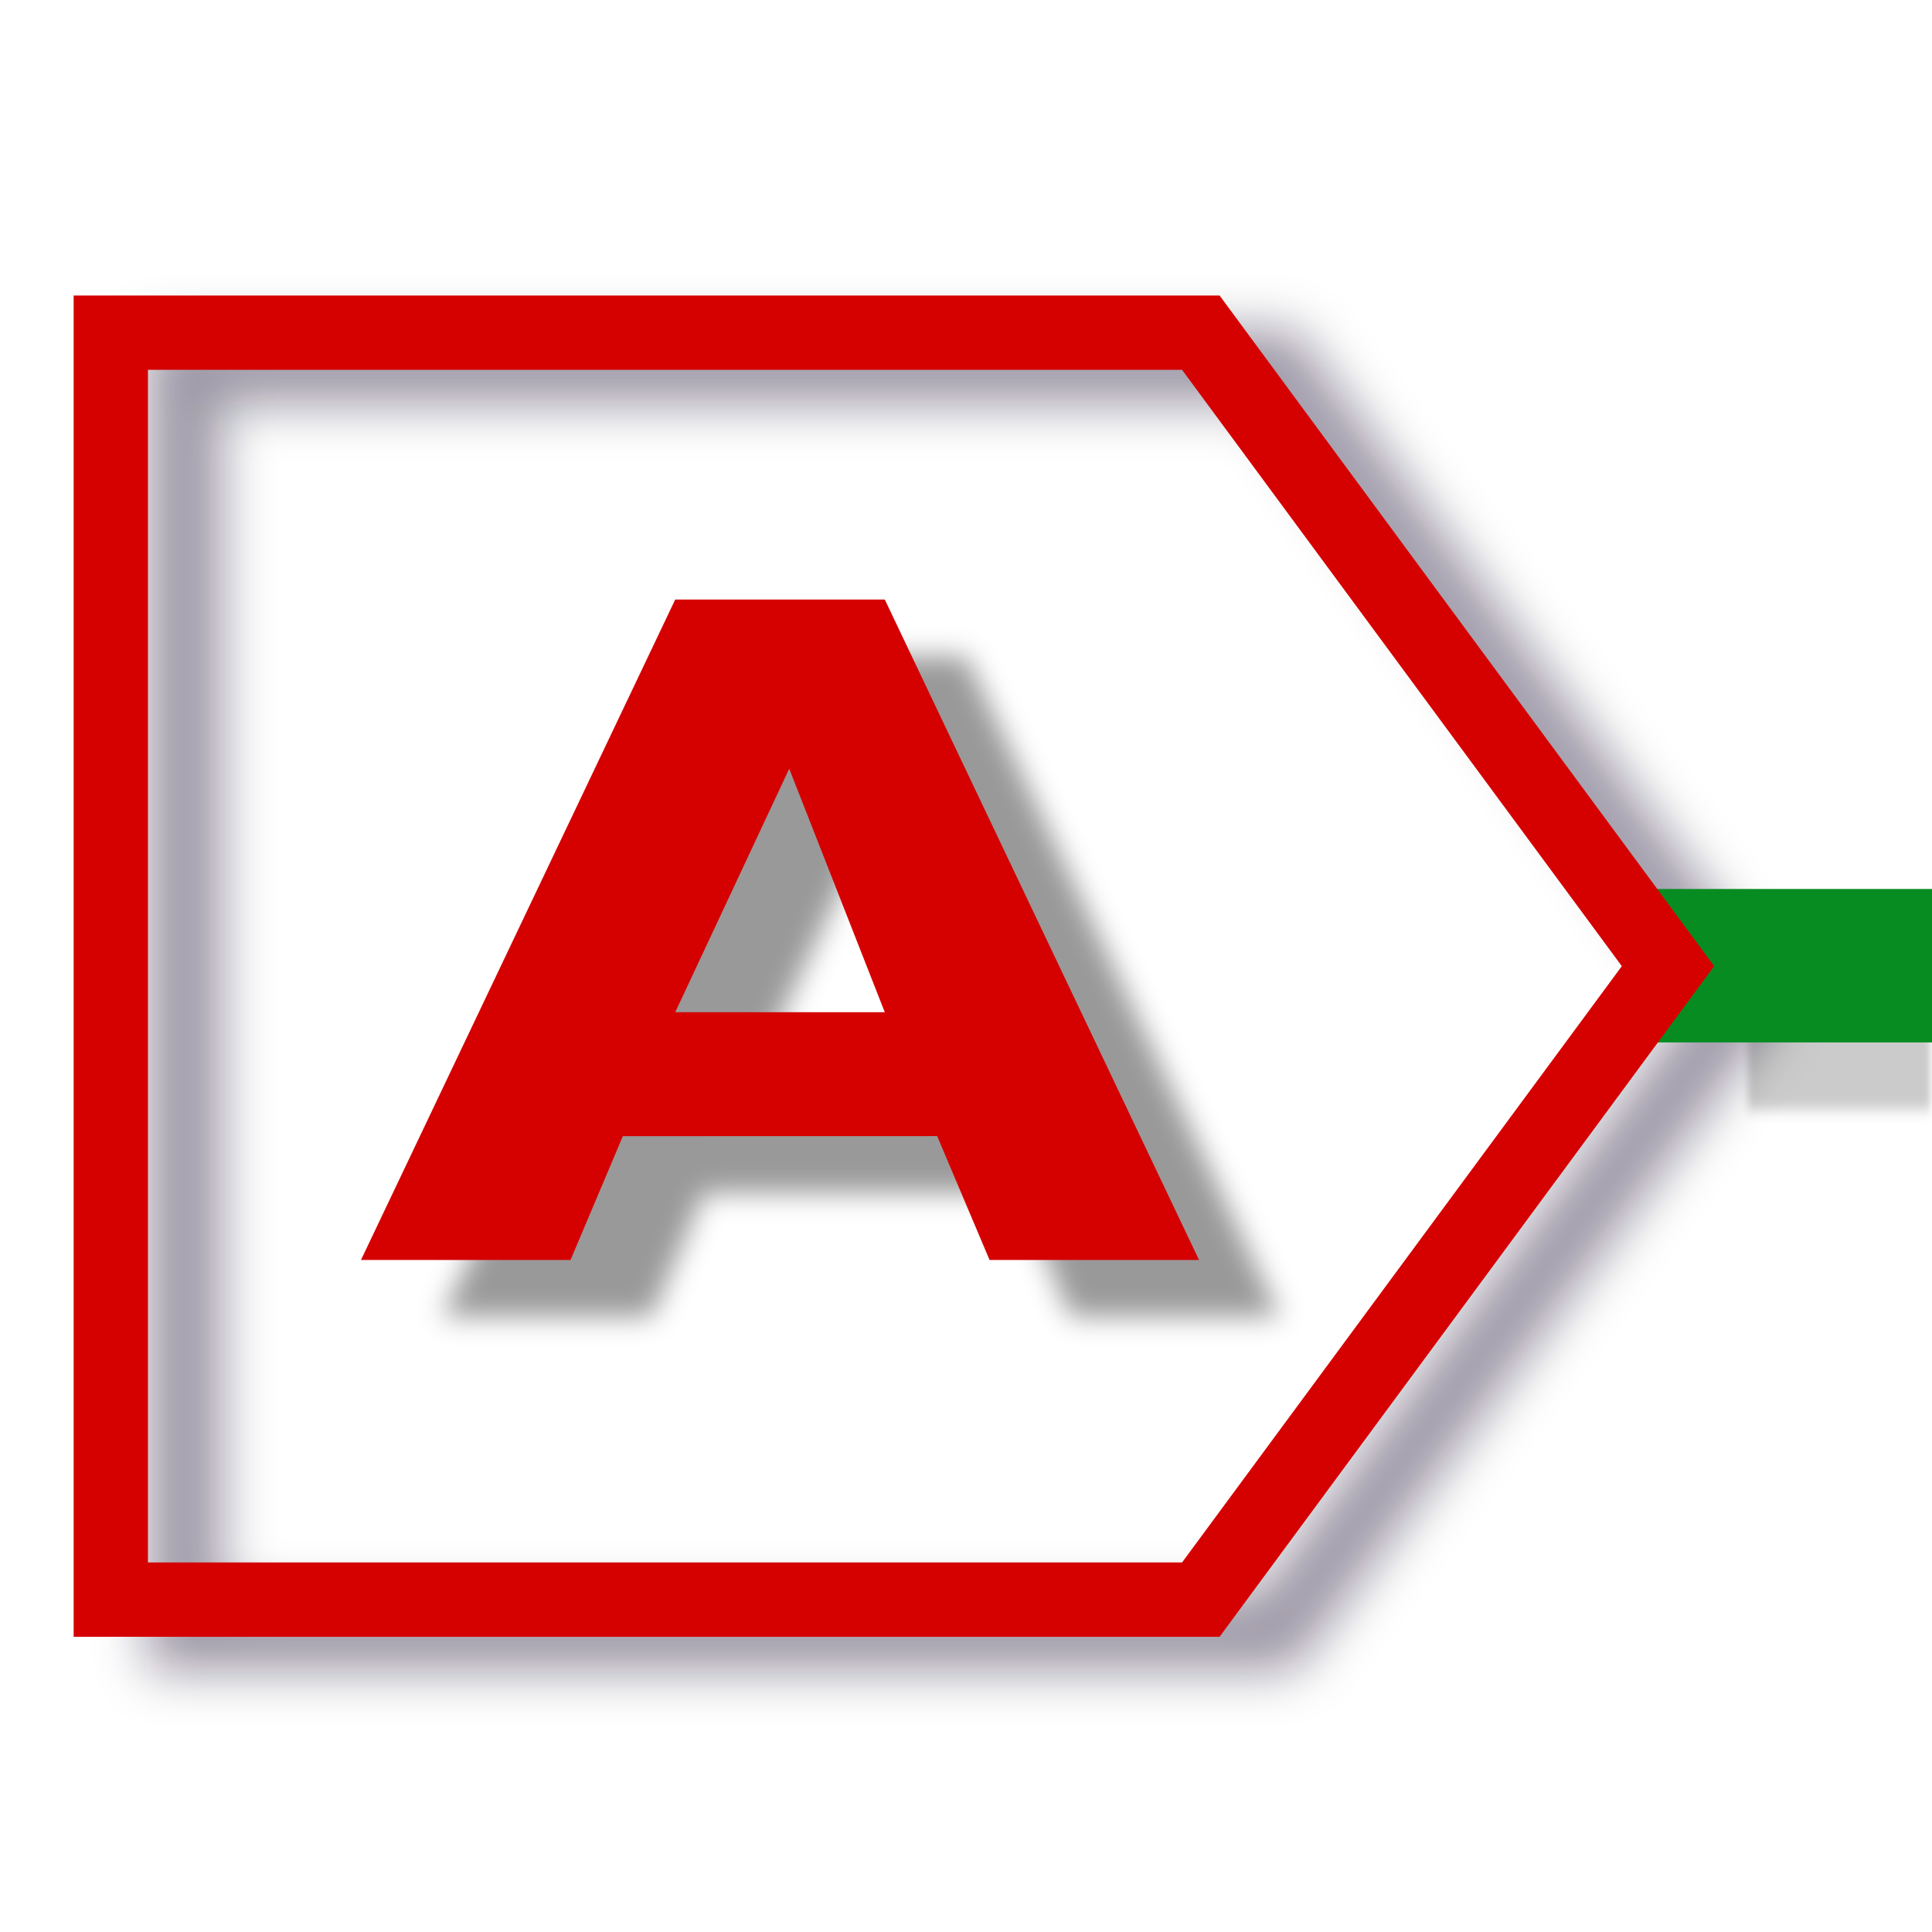
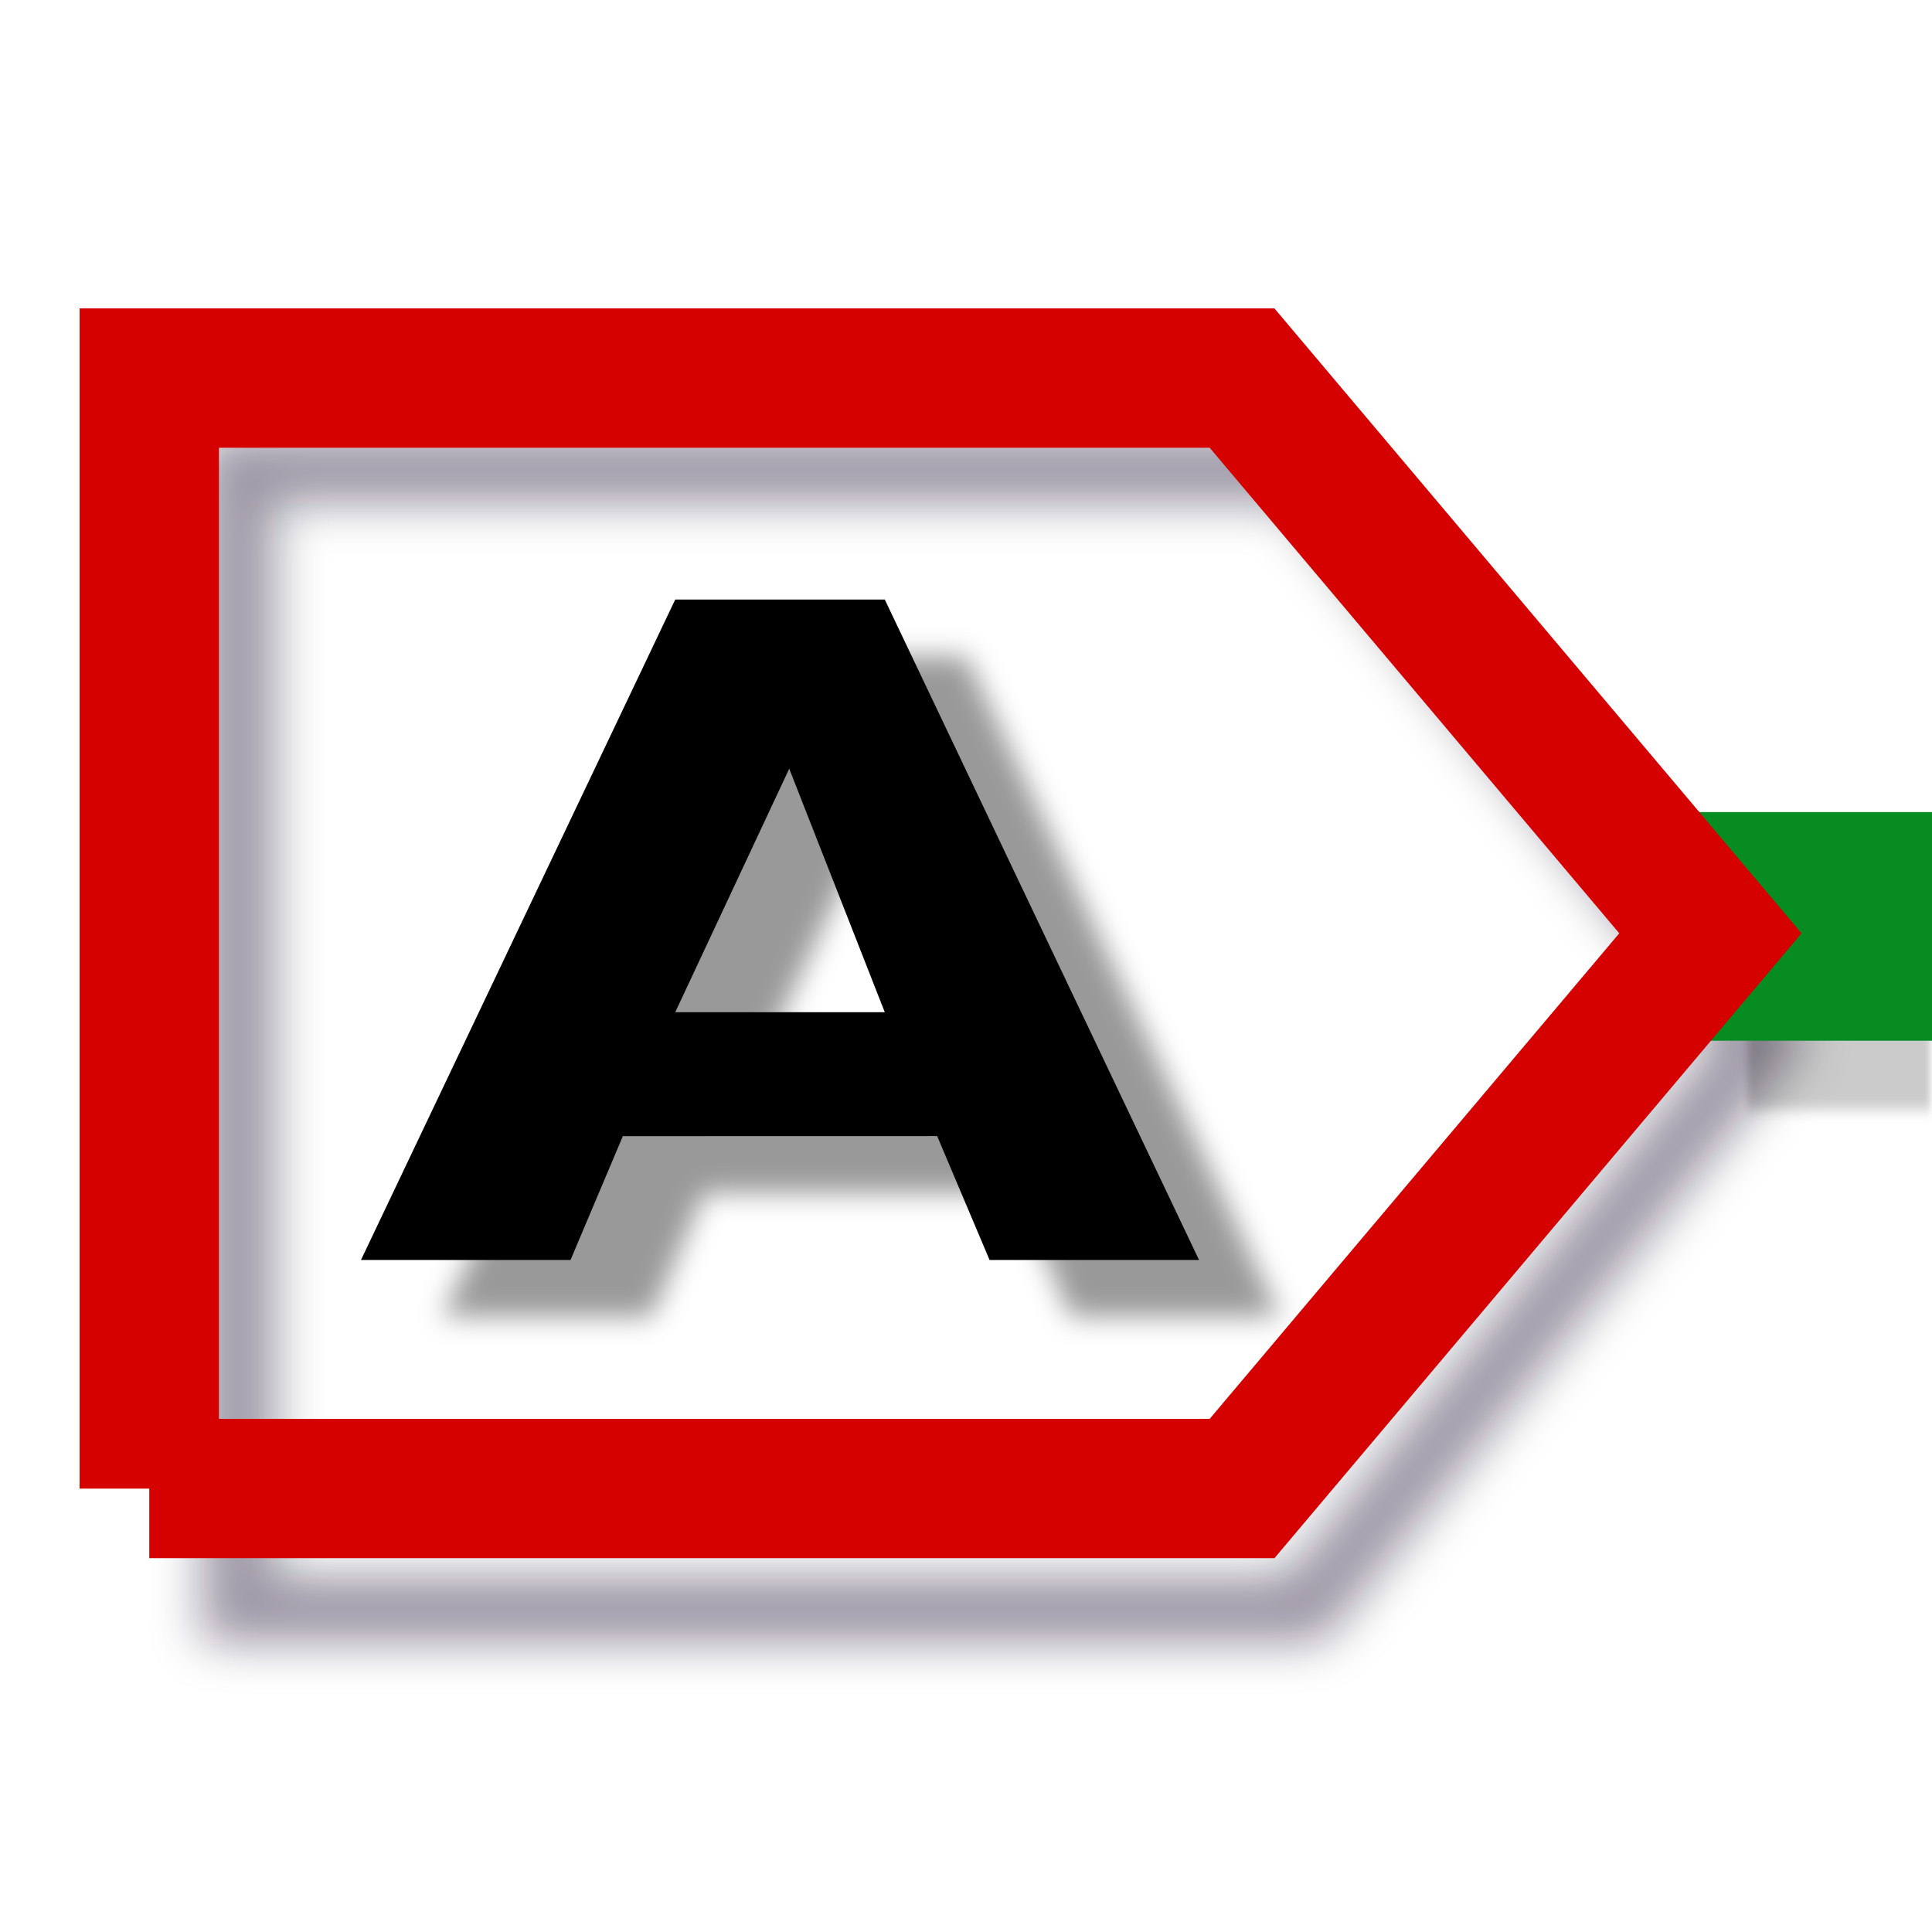
<svg xmlns="http://www.w3.org/2000/svg" height="26" width="26" version="1.1" id="svg2">
  <defs id="defs20">
    <filter id="filter3872">
      <feGaussianBlur stdDeviation="0.184" id="feGaussianBlur3874" />
    </filter>
    <filter id="filter3896">
      <feGaussianBlur stdDeviation="0.342" id="feGaussianBlur3898" />
    </filter>
    <filter id="filter3914" x="-0.053" width="1.106" y="-0.113" height="1.225">
      <feGaussianBlur stdDeviation="0.093" id="feGaussianBlur3916" />
    </filter>
  </defs>
-   <path id="path42-7" d="m 2.482,21.985 14.669,0 6.287,-8.525 -6.287,-8.525 -14.669,0 0,17.049 z" style="opacity:0.407;fill:none;stroke:#070022;stroke-width:1;stroke-miterlimit:4;stroke-opacity:1;stroke-dasharray:none;filter:url(#filter3896)" />
+   <path id="path42-7" d="m 2.685,22.765 14.669,0 6.287,-8.525 -6.287,-8.525 -14.669,0 0,17.049 z" style="opacity:0.407;fill:none;stroke:#070022;stroke-width:1;stroke-miterlimit:4;stroke-opacity:1;stroke-dasharray:none;filter:url(#filter3896)" transform="matrix(0.9773047,0,0,0.899463,0.5863742,1.179988)" />
  <path id="path40-6" d="m 9.475,16.053 -0.705,1.667 H 5.951 L 10.18,8.831 h 2.819 l 4.229,8.889 H 14.409 L 13.704,16.053 m -0.705,-1.667 -1.286,-3.277 -1.534,3.277" style="opacity:0.399;filter:url(#filter3872)" />
  <rect style="opacity:0.206;fill:#000000;fill-opacity:1;fill-rule:nonzero;stroke:none;filter:url(#filter3914)" id="rect3900" width="4.22" height="1.983" x="23.614" y="12.85" transform="matrix(0.5859845,0,0,1,9.684069,0.1016949)" />
-   <path d="m 26.037,12.996 -3.875,0" id="path14" style="opacity:1;fill:#55d400;stroke:#078c22;stroke-width:2.065;stroke-opacity:1" />
-   <path id="path42" d="m 1.491,21.527 14.669,0 6.287,-8.525 -6.287,-8.525 -14.669,0 0,17.049 z" style="fill:none;stroke:#d50000;stroke-width:1;stroke-opacity:1;stroke-miterlimit:4;stroke-dasharray:none" />
+   <path d="m 26.037,12.467 -3.875,0" id="path14" style="fill:#55d400;stroke:#078c22;stroke-width:3.077;stroke-opacity:1" />
+   <path id="path42" d="m 2.009,20.032 14.706,0 6.303,-7.472 -6.303,-7.472 -14.706,0 0,14.945 z" style="fill:none;stroke:#d50000;stroke-width:1.875;stroke-miterlimit:4;stroke-opacity:1;stroke-dasharray:none" />
  <text xml:space="preserve" style="font-size:40px;font-style:normal;font-weight:normal;line-height:125%;letter-spacing:0px;word-spacing:0px;fill:#000000;fill-opacity:1;stroke:none;font-family:Sans" x="-5.492" y="28.288" id="text3840">
    <tspan id="tspan3842" x="-5.492" y="28.288" />
  </text>
-   <path id="path40" d="M 8.382,15.29 7.678,16.956 H 4.858 L 9.087,8.068 H 11.907 L 16.136,16.956 h -2.819 l -0.705,-1.667 m -0.705,-1.667 -1.286,-3.277 -1.534,3.277" style="fill:#d50000;fill-opacity:1" />
+   <path id="path40" d="M 8.382,15.29 7.678,16.956 H 4.858 L 9.087,8.068 H 11.907 L 16.136,16.956 h -2.819 l -0.705,-1.667 m -0.705,-1.667 -1.286,-3.277 -1.534,3.277" style="fill:#000000;fill-opacity:1" />
</svg>
